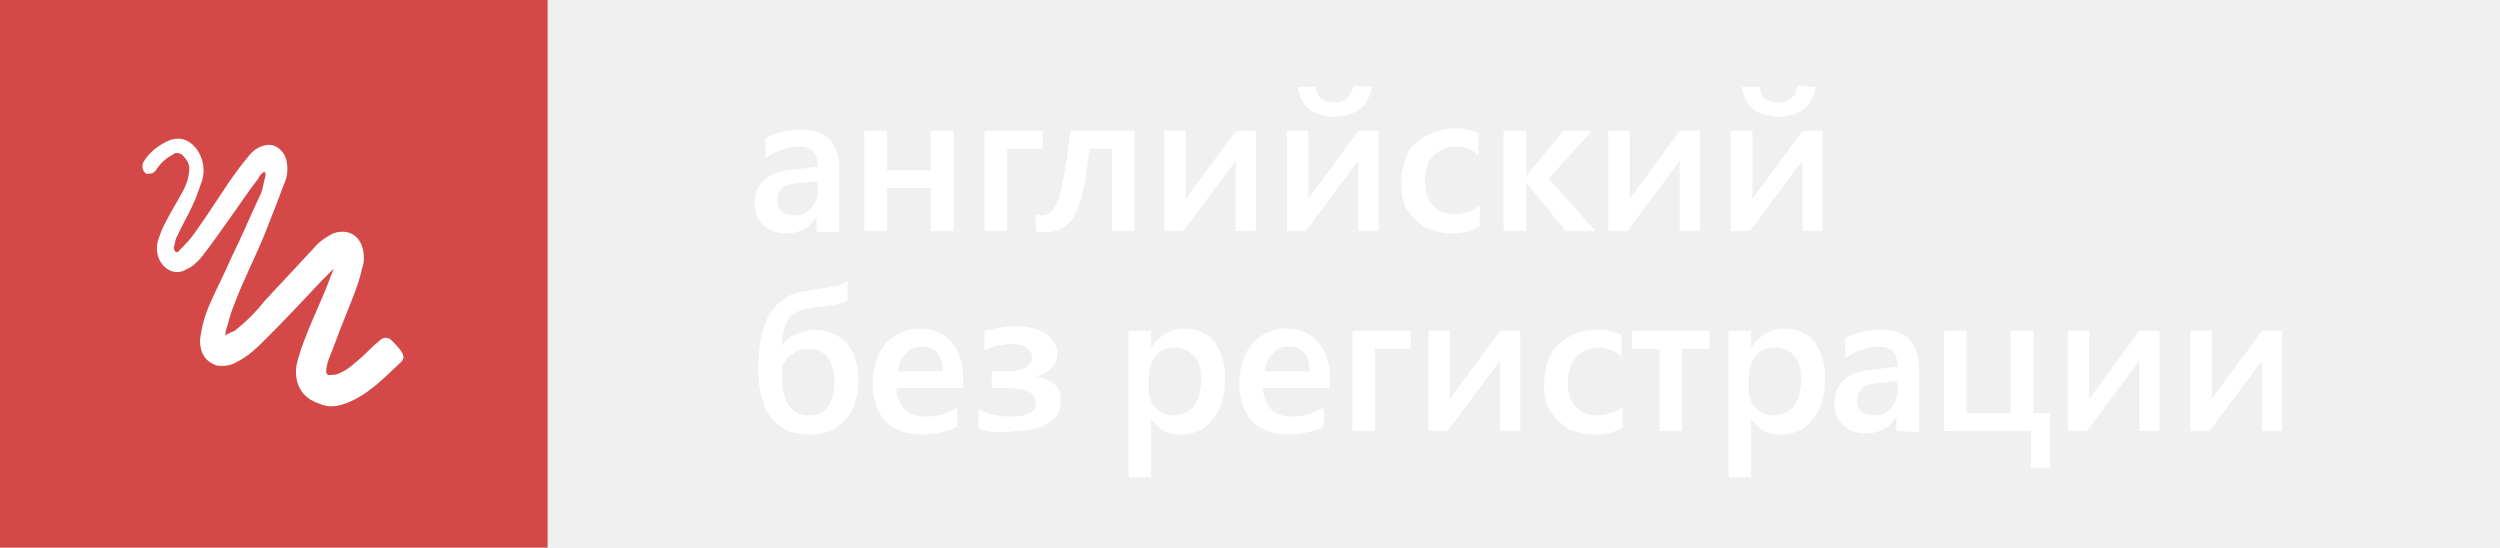
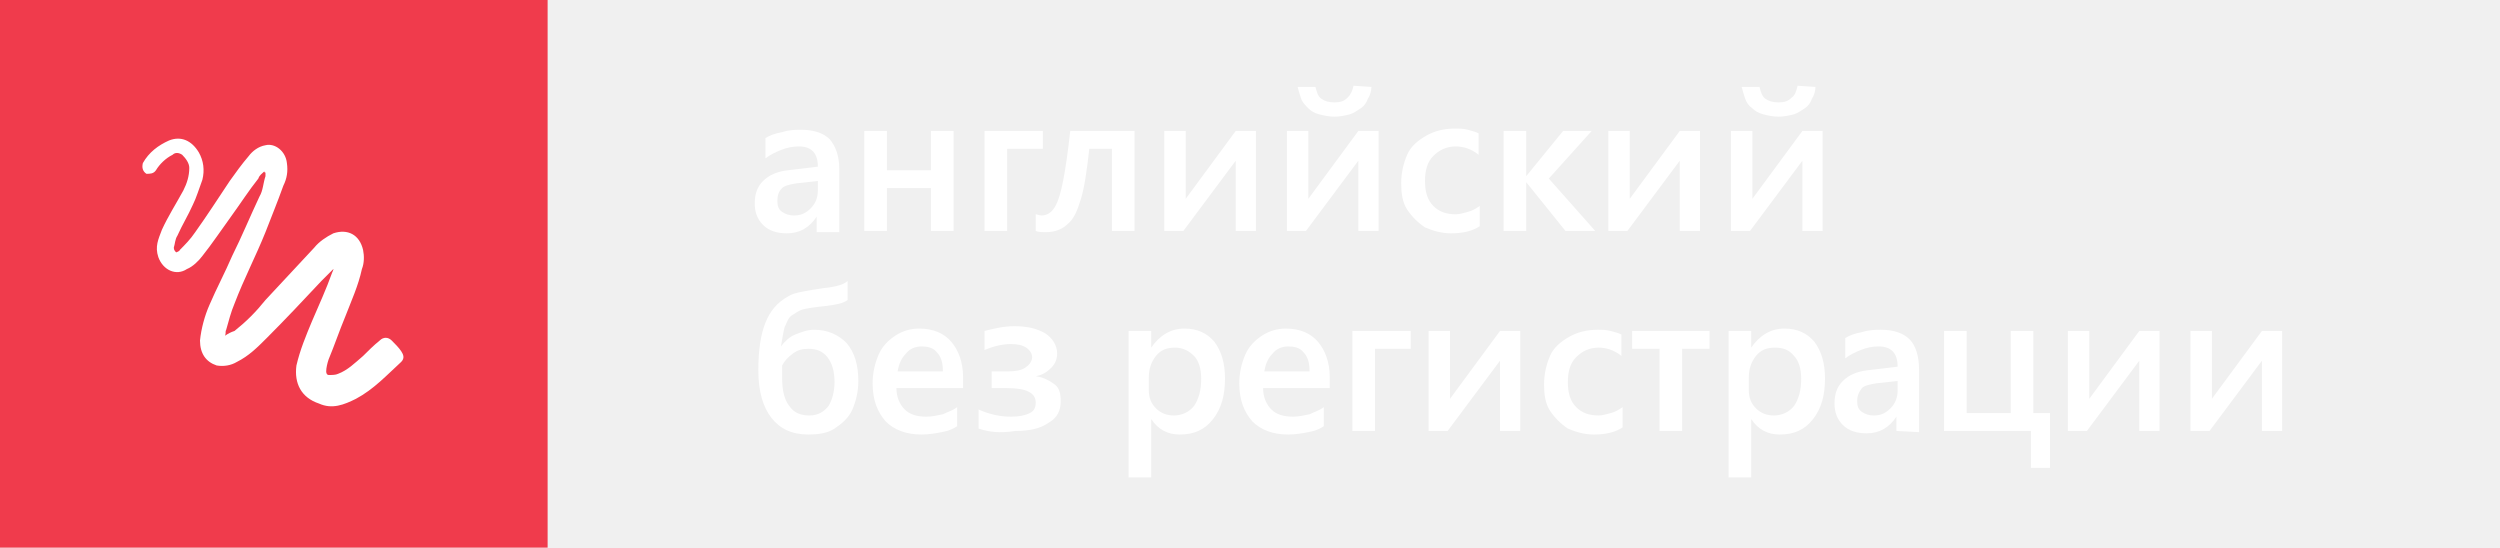
<svg xmlns="http://www.w3.org/2000/svg" version="1.1" x="0px" y="0px" viewBox="0 0 210 46" enable-background="new 0 0 210 46">
  <rect x="46" fill="none" width="164" height="46" />
-   <rect fill="#D54848" width="46" height="46" />
+   <rect fill="#F03B4C" width="46" height="46" />
  <path fill="#FFFFFF" d="M28,22.6c-0.3,0.3-0.7,0.7-1,1c-1.5,1.6-3,3.2-4.6,4.8c-0.8,0.8-1.5,1.5-2.5,2c-0.5,0.3-1.1,0.4-1.7,0.3c-0.9-0.3-1.4-1-1.4-2.1c0.1-1,0.4-2.1,0.8-3c0.6-1.4,1.3-2.7,1.9-4.1c0.8-1.6,1.5-3.3,2.3-5c0.3-0.5,0.3-1.1,0.5-1.7c0-0.1,0-0.3,0-0.3s-0.1,0-0.1-0.1c-0.2,0.2-0.4,0.3-0.5,0.6c-0.8,1-1.5,2.1-2.3,3.2s-1.6,2.3-2.4,3.3c-0.3,0.4-0.8,0.9-1.3,1.1c-0.9,0.6-2,0.1-2.4-1c-0.3-0.9,0-1.5,0.3-2.3c0.5-1.1,1.2-2.2,1.8-3.3c0.3-0.6,0.5-1.2,0.5-1.9c0-0.4-0.3-0.8-0.6-1.1c-0.3-0.2-0.6-0.2-0.8,0c-0.6,0.3-1.1,0.8-1.4,1.3c-0.2,0.3-0.5,0.3-0.8,0.3c-0.3-0.2-0.4-0.5-0.3-0.9c0.5-0.9,1.3-1.5,2.2-1.9c1-0.4,1.9,0,2.5,1c0.4,0.7,0.5,1.5,0.3,2.3c-0.3,0.8-0.5,1.5-0.8,2.1c-0.4,0.9-0.9,1.7-1.3,2.6c-0.2,0.3-0.2,0.7-0.3,1c0,0.2,0.1,0.3,0.2,0.4c0,0,0.3-0.1,0.3-0.2c0.4-0.4,0.9-0.9,1.3-1.5c1-1.4,1.9-2.8,2.9-4.3c0.5-0.7,1-1.4,1.6-2.1c0.3-0.4,0.8-0.8,1.4-0.9c0.8-0.2,1.7,0.5,1.8,1.5c0.1,0.7,0,1.3-0.3,1.9c-0.5,1.4-1,2.6-1.5,3.9c-0.8,2-1.8,3.9-2.6,6c-0.3,0.7-0.5,1.5-0.7,2.2c-0.1,0.2,0,0.3-0.1,0.5c0.3-0.2,0.5-0.3,0.8-0.4c1-0.8,1.8-1.6,2.6-2.6c1.4-1.5,2.7-2.9,4.1-4.4c0.4-0.5,1-0.9,1.6-1.2c1.2-0.4,2.2,0.1,2.5,1.4c0.1,0.5,0.1,1.1-0.1,1.6c-0.3,1.4-0.9,2.7-1.4,4c-0.5,1.2-0.9,2.4-1.4,3.6c-0.1,0.3-0.2,0.7-0.2,1c0,0.2,0.1,0.3,0.2,0.3c0.3,0,0.6,0,0.8-0.1c0.8-0.3,1.4-0.9,2.1-1.5c0.4-0.4,0.9-0.9,1.4-1.3c0.3-0.3,0.7-0.3,1,0s0.6,0.6,0.8,0.9s0.3,0.6,0,0.9c-1.2,1.1-2.3,2.3-3.8,3.1c-1,0.5-2,0.9-3.1,0.4c-1.5-0.5-2.1-1.7-1.9-3.2c0.3-1.3,0.8-2.5,1.3-3.7c0.6-1.4,1.2-2.7,1.7-4.1c0.1-0.2,0.1-0.3,0.2-0.5C28,22.7,28,22.6,28,22.6z" />
  <g>
    <path fill="#FFFFFF" d="M68.6,19.4v-1.2l0,0c-0.6,0.9-1.4,1.4-2.5,1.4c-0.8,0-1.5-0.2-2-0.7s-0.7-1.1-0.7-1.8c0-0.8,0.2-1.4,0.7-1.9s1.2-0.8,2.1-0.9l2.5-0.3c0-1.1-0.5-1.7-1.6-1.7c-0.5,0-1,0.1-1.5,0.3s-0.9,0.4-1.3,0.7v-1.7c0.3-0.2,0.8-0.4,1.4-0.5c0.6-0.2,1.2-0.2,1.6-0.2c1.1,0,1.9,0.3,2.4,0.8c0.5,0.6,0.8,1.4,0.8,2.5v5.3h-1.9V19.4z M65.3,16.9c0,0.4,0.1,0.7,0.4,0.9s0.6,0.3,1,0.3c0.6,0,1-0.2,1.4-0.6s0.6-0.9,0.6-1.5v-0.8l-1.8,0.2c-0.6,0.1-1,0.2-1.2,0.4C65.4,16.1,65.3,16.4,65.3,16.9z" />
    <path fill="#FFFFFF" d="M78.2,19.4v-3.6h-3.7v3.6h-1.9V11h1.9v3.3h3.7V11h1.9v8.4H78.2z" />
    <path fill="#FFFFFF" d="M84.6,12.5v6.9h-1.9V11h4.9v1.5H84.6z" />
    <path fill="#FFFFFF" d="M93.4,19.4v-6.9h-1.9c-0.2,1.8-0.4,3.2-0.7,4.2c-0.3,1-0.6,1.7-1.1,2.1c-0.4,0.4-1,0.7-1.8,0.7c-0.4,0-0.7,0-0.9-0.1V18c0.1,0,0.3,0.1,0.5,0.1c0.4,0,0.8-0.2,1.1-0.7c0.3-0.5,0.5-1.2,0.7-2.2s0.4-2.4,0.6-4.2h5.4v8.4H93.4z" />
    <path fill="#FFFFFF" d="M103.8,19.4v-5.9l-4.4,5.9h-1.6V11h1.8v5.7l4.2-5.7h1.7v8.4C105.5,19.4,103.8,19.4,103.8,19.4z" />
    <path fill="#FFFFFF" d="M114.1,19.4v-5.9l-4.4,5.9h-1.6V11h1.8v5.7l4.2-5.7h1.7v8.4C115.8,19.4,114.1,19.4,114.1,19.4z M115.2,7.3c0,0.3-0.1,0.7-0.3,1c-0.1,0.3-0.3,0.6-0.6,0.8c-0.3,0.2-0.6,0.4-0.9,0.5c-0.4,0.1-0.8,0.2-1.3,0.2s-0.9-0.1-1.3-0.2c-0.4-0.1-0.7-0.3-0.9-0.5s-0.5-0.5-0.6-0.8s-0.2-0.6-0.3-1h1.5c0.1,0.4,0.2,0.8,0.5,1s0.6,0.3,1.1,0.3l0,0c0.5,0,0.8-0.1,1.1-0.4s0.4-0.6,0.5-1L115.2,7.3L115.2,7.3z" />
    <path fill="#FFFFFF" d="M124.3,19c-0.6,0.4-1.4,0.6-2.4,0.6c-0.8,0-1.5-0.2-2.2-0.5c-0.6-0.4-1.1-0.9-1.5-1.5s-0.5-1.4-0.5-2.2c0-0.9,0.2-1.7,0.5-2.4s0.9-1.2,1.6-1.6s1.5-0.6,2.4-0.6c0.4,0,0.7,0,1.1,0.1s0.7,0.2,0.9,0.3V13c-0.6-0.5-1.3-0.7-1.9-0.7c-0.8,0-1.4,0.3-1.9,0.8s-0.7,1.2-0.7,2.1c0,0.9,0.2,1.6,0.7,2.1s1.1,0.7,1.9,0.7c0.3,0,0.6-0.1,1-0.2s0.7-0.3,1-0.5V19z" />
    <path fill="#FFFFFF" d="M131.5,19.4l-3.3-4.1l0,0v4.1h-1.9V11h1.9v3.8l0,0l3.1-3.8h2.4l-3.6,4l3.9,4.4H131.5z" />
    <path fill="#FFFFFF" d="M141.1,19.4v-5.9l-4.4,5.9h-1.6V11h1.8v5.7l4.2-5.7h1.7v8.4C142.8,19.4,141.1,19.4,141.1,19.4z" />
    <path fill="#FFFFFF" d="M151.4,19.4v-5.9l-4.4,5.9h-1.6V11h1.8v5.7l4.2-5.7h1.7v8.4C153.1,19.4,151.4,19.4,151.4,19.4z M152.5,7.3c0,0.3-0.1,0.7-0.3,1c-0.1,0.3-0.3,0.6-0.6,0.8s-0.6,0.4-0.9,0.5c-0.4,0.1-0.8,0.2-1.3,0.2s-0.9-0.1-1.3-0.2c-0.4-0.1-0.7-0.3-0.9-0.5c-0.3-0.2-0.5-0.5-0.6-0.8s-0.2-0.6-0.3-1h1.5c0.1,0.4,0.2,0.8,0.5,1s0.6,0.3,1.1,0.3l0,0c0.5,0,0.8-0.1,1.1-0.4c0.3-0.2,0.4-0.6,0.5-1L152.5,7.3L152.5,7.3z" />
    <path fill="#FFFFFF" d="M72.1,32c0,0.9-0.2,1.7-0.5,2.4s-0.9,1.2-1.5,1.6c-0.6,0.4-1.4,0.5-2.2,0.5c-1.4,0-2.4-0.5-3.1-1.4s-1.1-2.2-1.1-4c0-1.7,0.2-3,0.6-4c0.4-1,1-1.7,1.9-2.2c0.3-0.2,0.7-0.3,1.2-0.4s1.1-0.2,1.8-0.3c1-0.1,1.7-0.3,2-0.6v1.6c-0.4,0.3-1,0.4-1.8,0.5c-1,0.1-1.6,0.2-2,0.3c-0.3,0.1-0.6,0.3-0.9,0.5s-0.4,0.6-0.6,1c-0.1,0.4-0.2,1-0.3,1.6l0,0c0.3-0.4,0.7-0.8,1.2-1s1-0.4,1.6-0.4c1.1,0,2,0.4,2.7,1.1C71.8,29.6,72.1,30.7,72.1,32z M70.1,32.1c0-0.9-0.2-1.6-0.6-2.1s-0.9-0.7-1.6-0.7c-0.5,0-0.9,0.1-1.3,0.4s-0.7,0.6-0.9,1c0,0.3,0,0.6,0,1.1c0,1,0.2,1.8,0.6,2.3c0.4,0.6,1,0.8,1.7,0.8s1.2-0.3,1.6-0.8C69.9,33.6,70.1,32.9,70.1,32.1z" />
    <path fill="#FFFFFF" d="M75.3,32.6c0,0.8,0.3,1.4,0.7,1.8s1,0.6,1.8,0.6c0.5,0,0.9-0.1,1.4-0.2c0.4-0.2,0.8-0.3,1.2-0.6v1.6c-0.3,0.2-0.7,0.4-1.3,0.5c-0.5,0.1-1.1,0.2-1.7,0.2c-1.3,0-2.3-0.4-3-1.1c-0.7-0.8-1.1-1.8-1.1-3.2c0-0.9,0.2-1.7,0.5-2.4s0.8-1.2,1.4-1.6s1.3-0.6,2-0.6c1.2,0,2.1,0.4,2.7,1.1s1,1.7,1,3v0.9H75.3z M79.2,31.1c0-0.7-0.2-1.2-0.5-1.5c-0.3-0.4-0.8-0.5-1.3-0.5s-1,0.2-1.3,0.6c-0.4,0.4-0.6,0.9-0.7,1.5h3.8V31.1z" />
    <path fill="#FFFFFF" d="M82.2,36v-1.6c0.9,0.4,1.8,0.6,2.7,0.6c0.7,0,1.2-0.1,1.6-0.3s0.5-0.5,0.5-0.9c0-0.8-0.8-1.2-2.4-1.2c-0.6,0-1,0-1.3,0v-1.4c0.3,0,0.7,0,1.3,0c0.7,0,1.2-0.1,1.5-0.3s0.6-0.5,0.6-0.9c0-0.3-0.2-0.6-0.5-0.8c-0.3-0.2-0.7-0.3-1.3-0.3c-0.7,0-1.5,0.2-2.2,0.5v-1.6c0.8-0.2,1.6-0.4,2.5-0.4c1.1,0,1.9,0.2,2.6,0.6c0.6,0.4,1,1,1,1.7c0,0.5-0.2,0.9-0.5,1.2c-0.3,0.3-0.7,0.6-1.3,0.7l0,0c0.7,0.1,1.2,0.4,1.6,0.7s0.5,0.8,0.5,1.4c0,0.8-0.3,1.4-1,1.8c-0.7,0.5-1.6,0.7-2.8,0.7C84,36.4,83.1,36.3,82.2,36z" />
    <path fill="#FFFFFF" d="M102.9,31.8c0,1.4-0.3,2.5-1,3.4s-1.6,1.3-2.8,1.3c-1,0-1.8-0.4-2.4-1.3l0,0v4.9h-1.9V27.8h1.9v1.4l0,0c0.7-1,1.6-1.6,2.8-1.6c1.1,0,1.9,0.4,2.5,1.1C102.6,29.5,102.9,30.5,102.9,31.8z M100.9,31.8c0-0.8-0.2-1.5-0.6-1.9s-0.9-0.7-1.6-0.7s-1.2,0.2-1.6,0.7s-0.6,1.1-0.6,1.8v1.1c0,0.6,0.2,1.1,0.6,1.5s0.9,0.6,1.5,0.6c0.7,0,1.3-0.3,1.7-0.8C100.7,33.5,100.9,32.8,100.9,31.8z" />
    <path fill="#FFFFFF" d="M106.1,32.6c0,0.8,0.3,1.4,0.7,1.8s1,0.6,1.8,0.6c0.5,0,0.9-0.1,1.4-0.2c0.4-0.2,0.8-0.3,1.2-0.6v1.6c-0.3,0.2-0.7,0.4-1.3,0.5c-0.5,0.1-1.1,0.2-1.7,0.2c-1.3,0-2.3-0.4-3-1.1c-0.7-0.8-1.1-1.8-1.1-3.2c0-0.9,0.2-1.7,0.5-2.4s0.8-1.2,1.4-1.6s1.3-0.6,2-0.6c1.2,0,2.1,0.4,2.7,1.1s1,1.7,1,3v0.9H106.1z M110,31.1c0-0.7-0.2-1.2-0.5-1.5c-0.3-0.4-0.8-0.5-1.3-0.5s-1,0.2-1.3,0.6c-0.4,0.4-0.6,0.9-0.7,1.5h3.8V31.1z" />
    <path fill="#FFFFFF" d="M115.5,29.3v6.9h-1.9v-8.4h4.9v1.5C118.5,29.3,115.5,29.3,115.5,29.3z" />
    <path fill="#FFFFFF" d="M126,36.2v-5.9l-4.4,5.9H120v-8.4h1.8v5.7l4.2-5.7h1.7v8.4C127.7,36.2,126,36.2,126,36.2z" />
    <path fill="#FFFFFF" d="M136.3,35.9c-0.6,0.4-1.4,0.6-2.4,0.6c-0.8,0-1.5-0.2-2.2-0.5c-0.6-0.4-1.1-0.9-1.5-1.5s-0.5-1.4-0.5-2.2c0-0.9,0.2-1.7,0.5-2.4s0.9-1.2,1.6-1.6s1.5-0.6,2.4-0.6c0.4,0,0.7,0,1.1,0.1c0.4,0.1,0.7,0.2,0.9,0.3v1.8c-0.6-0.5-1.3-0.7-1.9-0.7c-0.8,0-1.4,0.3-1.9,0.8s-0.7,1.2-0.7,2.1c0,0.9,0.2,1.6,0.7,2.1s1.1,0.7,1.9,0.7c0.3,0,0.6-0.1,1-0.2s0.7-0.3,1-0.5L136.3,35.9L136.3,35.9z" />
    <path fill="#FFFFFF" d="M141.3,29.3v6.9h-1.9v-6.9h-2.3v-1.5h6.5v1.5C143.6,29.3,141.3,29.3,141.3,29.3z" />
    <path fill="#FFFFFF" d="M153.3,31.8c0,1.4-0.3,2.5-1,3.4s-1.6,1.3-2.8,1.3c-1,0-1.8-0.4-2.4-1.3l0,0v4.9h-1.9V27.8h1.9v1.4l0,0c0.7-1,1.6-1.6,2.8-1.6c1.1,0,1.9,0.4,2.5,1.1C153,29.5,153.3,30.5,153.3,31.8z M151.3,31.8c0-0.8-0.2-1.5-0.6-1.9c-0.4-0.5-0.9-0.7-1.6-0.7s-1.2,0.2-1.6,0.7c-0.4,0.5-0.6,1.1-0.6,1.8v1.1c0,0.6,0.2,1.1,0.6,1.5c0.4,0.4,0.9,0.6,1.5,0.6c0.7,0,1.3-0.3,1.7-0.8C151.1,33.5,151.3,32.8,151.3,31.8z" />
    <path fill="#FFFFFF" d="M159.3,36.2V35l0,0c-0.6,0.9-1.4,1.4-2.5,1.4c-0.8,0-1.5-0.2-2-0.7s-0.7-1.1-0.7-1.8c0-0.8,0.2-1.4,0.7-1.9s1.2-0.8,2.1-0.9l2.5-0.3c0-1.1-0.5-1.7-1.6-1.7c-0.5,0-1,0.1-1.5,0.3c-0.5,0.2-0.9,0.4-1.3,0.7v-1.7c0.3-0.2,0.8-0.4,1.4-0.5c0.6-0.2,1.2-0.2,1.6-0.2c1.1,0,1.9,0.3,2.4,0.8s0.8,1.4,0.8,2.5v5.3L159.3,36.2L159.3,36.2z M156,33.7c0,0.4,0.1,0.7,0.4,0.9s0.6,0.3,1,0.3c0.6,0,1-0.2,1.4-0.6s0.6-0.9,0.6-1.5V32l-1.8,0.2c-0.6,0.1-1,0.2-1.2,0.4C156.1,33,156,33.3,156,33.7z" />
    <path fill="#FFFFFF" d="M170.6,39.3v-3.1h-7.3v-8.4h1.9v6.9h3.7v-6.9h1.9v6.9h1.4v4.6H170.6z" />
    <path fill="#FFFFFF" d="M179.7,36.2v-5.9l-4.4,5.9h-1.6v-8.4h1.8v5.7l4.2-5.7h1.7v8.4C181.4,36.2,179.7,36.2,179.7,36.2z" />
    <path fill="#FFFFFF" d="M190,36.2v-5.9l-4.4,5.9H184v-8.4h1.8v5.7l4.2-5.7h1.7v8.4C191.7,36.2,190,36.2,190,36.2z" />
  </g>
</svg>
